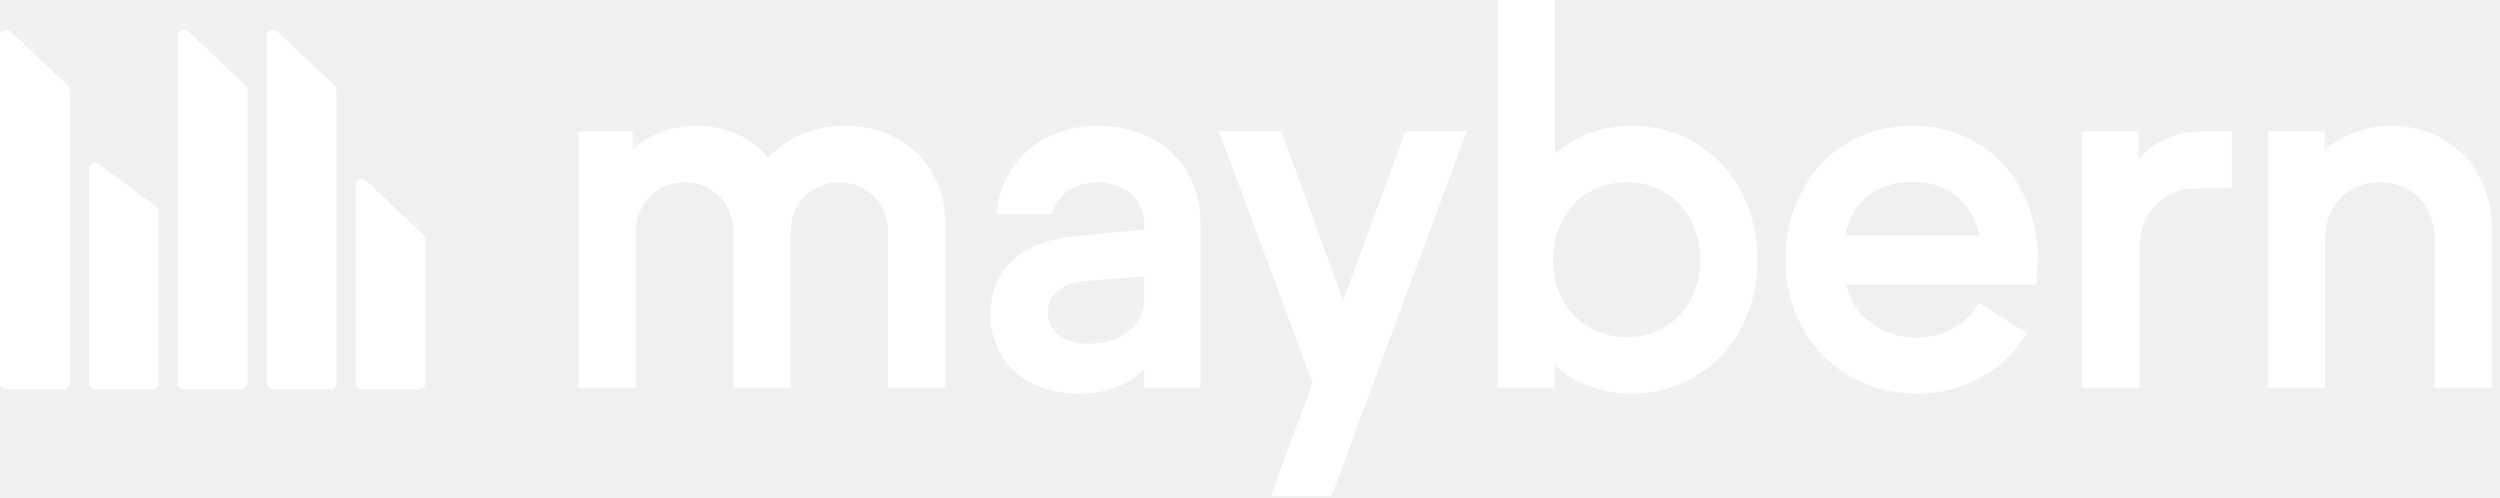
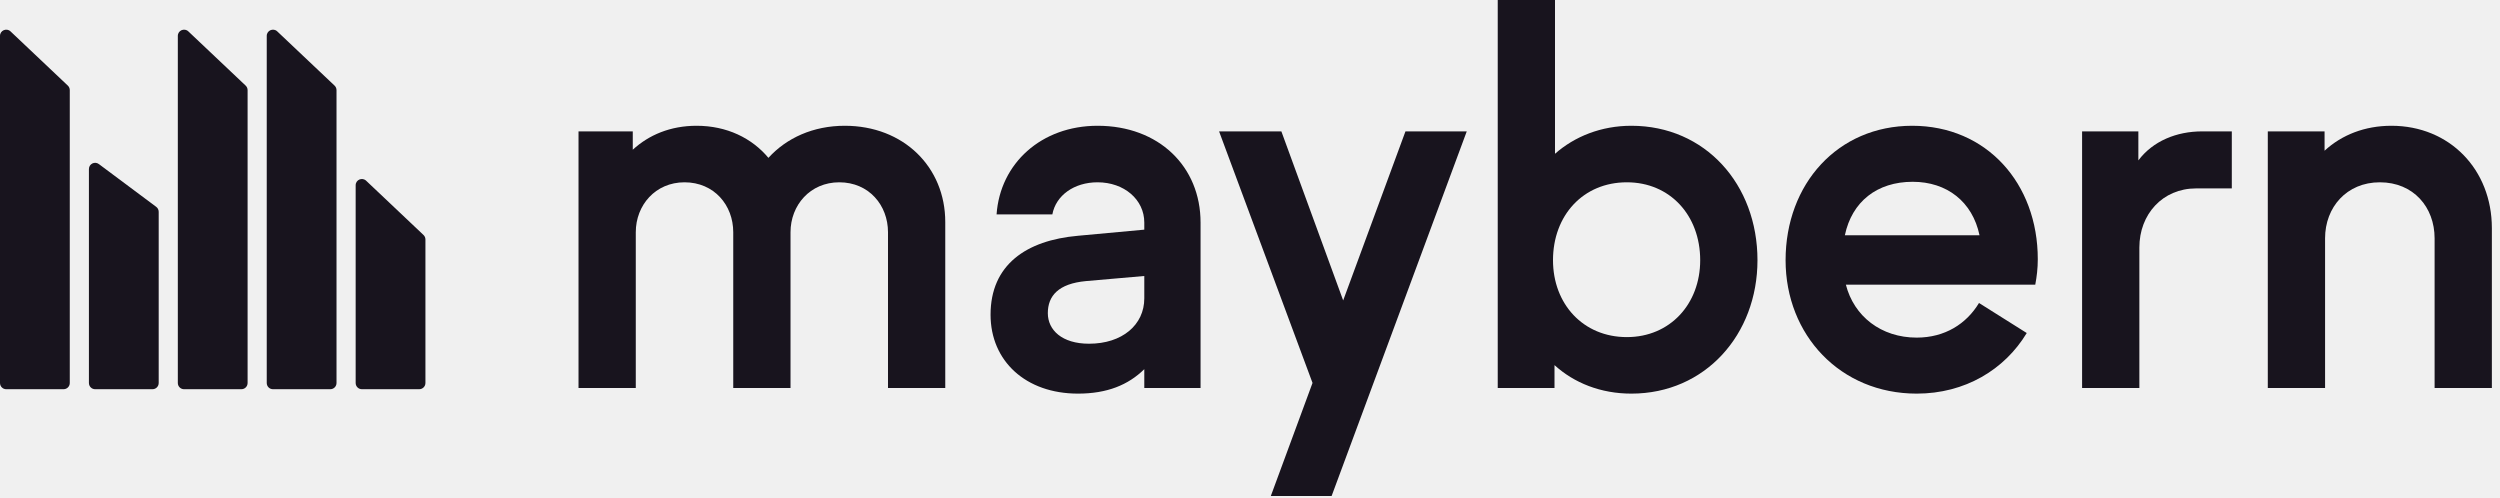
<svg xmlns="http://www.w3.org/2000/svg" width="201" height="40" viewBox="0 0 201 40" fill="none">
-   <path d="M5.11 31.293H0.5C0.224 31.293 0 31.069 0 30.793V2.885C0 2.447 0.525 2.221 0.844 2.522L5.454 6.883C5.554 6.978 5.61 7.109 5.61 7.247V30.793C5.61 31.069 5.386 31.293 5.11 31.293Z" fill="white" />
-   <path d="M12.259 31.293H7.649C7.373 31.293 7.149 31.069 7.149 30.793V13.591C7.149 13.18 7.618 12.944 7.948 13.19L12.558 16.629C12.684 16.723 12.759 16.872 12.759 17.03V30.793C12.759 31.069 12.535 31.293 12.259 31.293Z" fill="white" />
-   <path d="M19.407 31.293H14.797C14.521 31.293 14.297 31.069 14.297 30.793V2.885C14.297 2.447 14.822 2.221 15.141 2.522L19.751 6.883C19.851 6.978 19.907 7.109 19.907 7.247V30.793C19.907 31.069 19.684 31.293 19.407 31.293Z" fill="white" />
-   <path d="M26.556 31.293H21.946C21.67 31.293 21.446 31.069 21.446 30.793V2.885C21.446 2.447 21.971 2.221 22.289 2.522L26.9 6.883C26.999 6.978 27.056 7.109 27.056 7.247V30.793C27.056 31.069 26.832 31.293 26.556 31.293Z" fill="white" />
-   <path d="M33.705 31.293H29.095C28.818 31.293 28.595 31.069 28.595 30.793V14.893C28.595 14.454 29.119 14.228 29.438 14.53L34.048 18.891C34.148 18.985 34.205 19.116 34.205 19.254V30.793C34.205 31.069 33.981 31.293 33.705 31.293Z" fill="white" />
-   <path d="M67.921 10.112C65.376 10.112 63.235 11.095 61.781 12.692C60.448 11.095 58.428 10.112 56.005 10.112C53.904 10.112 52.167 10.849 50.875 12.037V10.563H46.513V31.197H51.117V18.669C51.117 16.499 52.693 14.657 55.035 14.657C57.419 14.657 58.953 16.499 58.953 18.669V31.197H63.558V18.669C63.558 16.499 65.134 14.657 67.477 14.657C69.86 14.657 71.395 16.499 71.395 18.669V31.197H75.999V17.85C75.999 13.429 72.647 10.112 67.921 10.112Z" fill="white" />
-   <path d="M88.244 10.112C83.72 10.112 80.408 13.142 80.125 17.236H84.609C84.892 15.721 86.346 14.657 88.244 14.657C90.385 14.657 92.001 16.049 92.001 17.891V18.464L86.669 18.956C82.508 19.324 79.641 21.289 79.641 25.302C79.641 29.027 82.468 31.647 86.669 31.647C89.012 31.647 90.708 30.951 92.001 29.682V31.197H96.525V17.891C96.525 13.388 93.172 10.112 88.244 10.112ZM87.558 27.635C85.376 27.635 84.245 26.53 84.245 25.179C84.245 23.787 85.094 22.804 87.315 22.599L92.001 22.19V23.991C92.001 26.12 90.224 27.635 87.558 27.635Z" fill="white" />
-   <path d="M112.999 10.563L107.991 24.155L103.022 10.563H98.014L105.527 30.788L102.174 39.877H107.062L117.927 10.563H112.999Z" fill="white" />
-   <path d="M131.162 10.112C128.739 10.112 126.598 10.972 125.022 12.364V0H120.418V31.197H124.982V29.355C126.557 30.788 128.698 31.647 131.162 31.647C137.1 31.647 141.301 26.898 141.301 20.921C141.301 14.821 137.1 10.112 131.162 10.112ZM130.799 27.103C127.284 27.103 124.861 24.442 124.861 20.921C124.861 17.318 127.284 14.657 130.799 14.657C134.272 14.657 136.696 17.318 136.696 20.921C136.696 24.442 134.272 27.103 130.799 27.103Z" fill="white" />
-   <path d="M163.838 20.839C163.838 14.739 159.718 10.112 153.74 10.112C147.762 10.112 143.561 14.78 143.561 20.921C143.561 26.939 147.964 31.647 154.104 31.647C157.981 31.647 161.172 29.723 162.95 26.775L159.112 24.36C158.102 26.038 156.366 27.144 154.104 27.144C151.236 27.144 149.054 25.424 148.408 22.886H163.636C163.758 22.231 163.838 21.576 163.838 20.839ZM153.78 14.616C156.527 14.616 158.587 16.213 159.153 18.915H148.327C148.893 16.213 150.913 14.616 153.78 14.616Z" fill="white" />
-   <path d="M177.054 10.563C174.994 10.563 173.095 11.341 171.924 12.896V10.563H167.4V31.197H172.005V19.897C172.005 17.236 173.863 15.148 176.569 15.148H179.437V10.563H177.054Z" fill="white" />
-   <path d="M192.268 10.112C190.127 10.112 188.269 10.849 186.895 12.118V10.563H182.331V31.197H186.936V19.16C186.936 16.663 188.673 14.657 191.339 14.657C194.045 14.657 195.742 16.663 195.742 19.16V31.197H200.346V18.342C200.346 13.633 196.953 10.112 192.268 10.112Z" fill="white" />
+   <path d="M5.11 31.293H0.5C0.224 31.293 0 31.069 0 30.793V2.885C0 2.447 0.525 2.221 0.844 2.522L5.454 6.883C5.554 6.978 5.61 7.109 5.61 7.247V30.793C5.61 31.069 5.386 31.293 5.11 31.293Z" fill="#18141E" />
+   <path d="M12.259 31.293H7.649C7.373 31.293 7.149 31.069 7.149 30.793V13.591C7.149 13.18 7.618 12.944 7.948 13.19L12.558 16.629C12.684 16.723 12.759 16.872 12.759 17.03V30.793C12.759 31.069 12.535 31.293 12.259 31.293Z" fill="#18141E" />
+   <path d="M19.407 31.293H14.797C14.521 31.293 14.297 31.069 14.297 30.793V2.885C14.297 2.447 14.822 2.221 15.141 2.522L19.751 6.883C19.851 6.978 19.907 7.109 19.907 7.247V30.793C19.907 31.069 19.684 31.293 19.407 31.293Z" fill="#18141E" />
+   <path d="M26.556 31.293H21.946C21.67 31.293 21.446 31.069 21.446 30.793V2.885C21.446 2.447 21.971 2.221 22.289 2.522L26.9 6.883C26.999 6.978 27.056 7.109 27.056 7.247V30.793C27.056 31.069 26.832 31.293 26.556 31.293Z" fill="#18141E" />
+   <path d="M33.705 31.293H29.095C28.818 31.293 28.595 31.069 28.595 30.793V14.893C28.595 14.454 29.119 14.228 29.438 14.53L34.048 18.891C34.148 18.985 34.205 19.116 34.205 19.254V30.793C34.205 31.069 33.981 31.293 33.705 31.293Z" fill="#18141E" />
+   <path d="M67.921 10.112C65.376 10.112 63.235 11.095 61.781 12.692C60.448 11.095 58.428 10.112 56.005 10.112C53.904 10.112 52.167 10.849 50.875 12.037V10.563H46.513V31.197H51.117V18.669C51.117 16.499 52.693 14.657 55.035 14.657C57.419 14.657 58.953 16.499 58.953 18.669V31.197H63.558V18.669C63.558 16.499 65.134 14.657 67.477 14.657C69.86 14.657 71.395 16.499 71.395 18.669V31.197H75.999V17.85C75.999 13.429 72.647 10.112 67.921 10.112Z" fill="#18141E" />
+   <path d="M88.244 10.112C83.72 10.112 80.408 13.142 80.125 17.236H84.609C84.892 15.721 86.346 14.657 88.244 14.657C90.385 14.657 92.001 16.049 92.001 17.891V18.464L86.669 18.956C82.508 19.324 79.641 21.289 79.641 25.302C79.641 29.027 82.468 31.647 86.669 31.647C89.012 31.647 90.708 30.951 92.001 29.682V31.197H96.525V17.891C96.525 13.388 93.172 10.112 88.244 10.112ZM87.558 27.635C85.376 27.635 84.245 26.53 84.245 25.179C84.245 23.787 85.094 22.804 87.315 22.599L92.001 22.19V23.991C92.001 26.12 90.224 27.635 87.558 27.635Z" fill="#18141E" />
+   <path d="M112.999 10.563L107.991 24.155L103.022 10.563H98.014L105.527 30.788L102.174 39.877H107.062L117.927 10.563H112.999Z" fill="#18141E" />
+   <path d="M131.162 10.112C128.739 10.112 126.598 10.972 125.022 12.364V0H120.418V31.197H124.982V29.355C126.557 30.788 128.698 31.647 131.162 31.647C137.1 31.647 141.301 26.898 141.301 20.921C141.301 14.821 137.1 10.112 131.162 10.112ZM130.799 27.103C127.284 27.103 124.861 24.442 124.861 20.921C124.861 17.318 127.284 14.657 130.799 14.657C134.272 14.657 136.696 17.318 136.696 20.921C136.696 24.442 134.272 27.103 130.799 27.103Z" fill="#18141E" />
+   <path d="M163.838 20.839C163.838 14.739 159.718 10.112 153.74 10.112C147.762 10.112 143.561 14.78 143.561 20.921C143.561 26.939 147.964 31.647 154.104 31.647C157.981 31.647 161.172 29.723 162.95 26.775L159.112 24.36C158.102 26.038 156.366 27.144 154.104 27.144C151.236 27.144 149.054 25.424 148.408 22.886H163.636C163.758 22.231 163.838 21.576 163.838 20.839ZM153.78 14.616C156.527 14.616 158.587 16.213 159.153 18.915H148.327C148.893 16.213 150.913 14.616 153.78 14.616Z" fill="#18141E" />
+   <path d="M177.054 10.563C174.994 10.563 173.095 11.341 171.924 12.896V10.563H167.4V31.197H172.005V19.897C172.005 17.236 173.863 15.148 176.569 15.148H179.437V10.563H177.054Z" fill="#18141E" />
+   <path d="M192.268 10.112C190.127 10.112 188.269 10.849 186.895 12.118V10.563H182.331V31.197H186.936V19.16C186.936 16.663 188.673 14.657 191.339 14.657C194.045 14.657 195.742 16.663 195.742 19.16V31.197H200.346V18.342C200.346 13.633 196.953 10.112 192.268 10.112Z" fill="#18141E" />
</svg>
